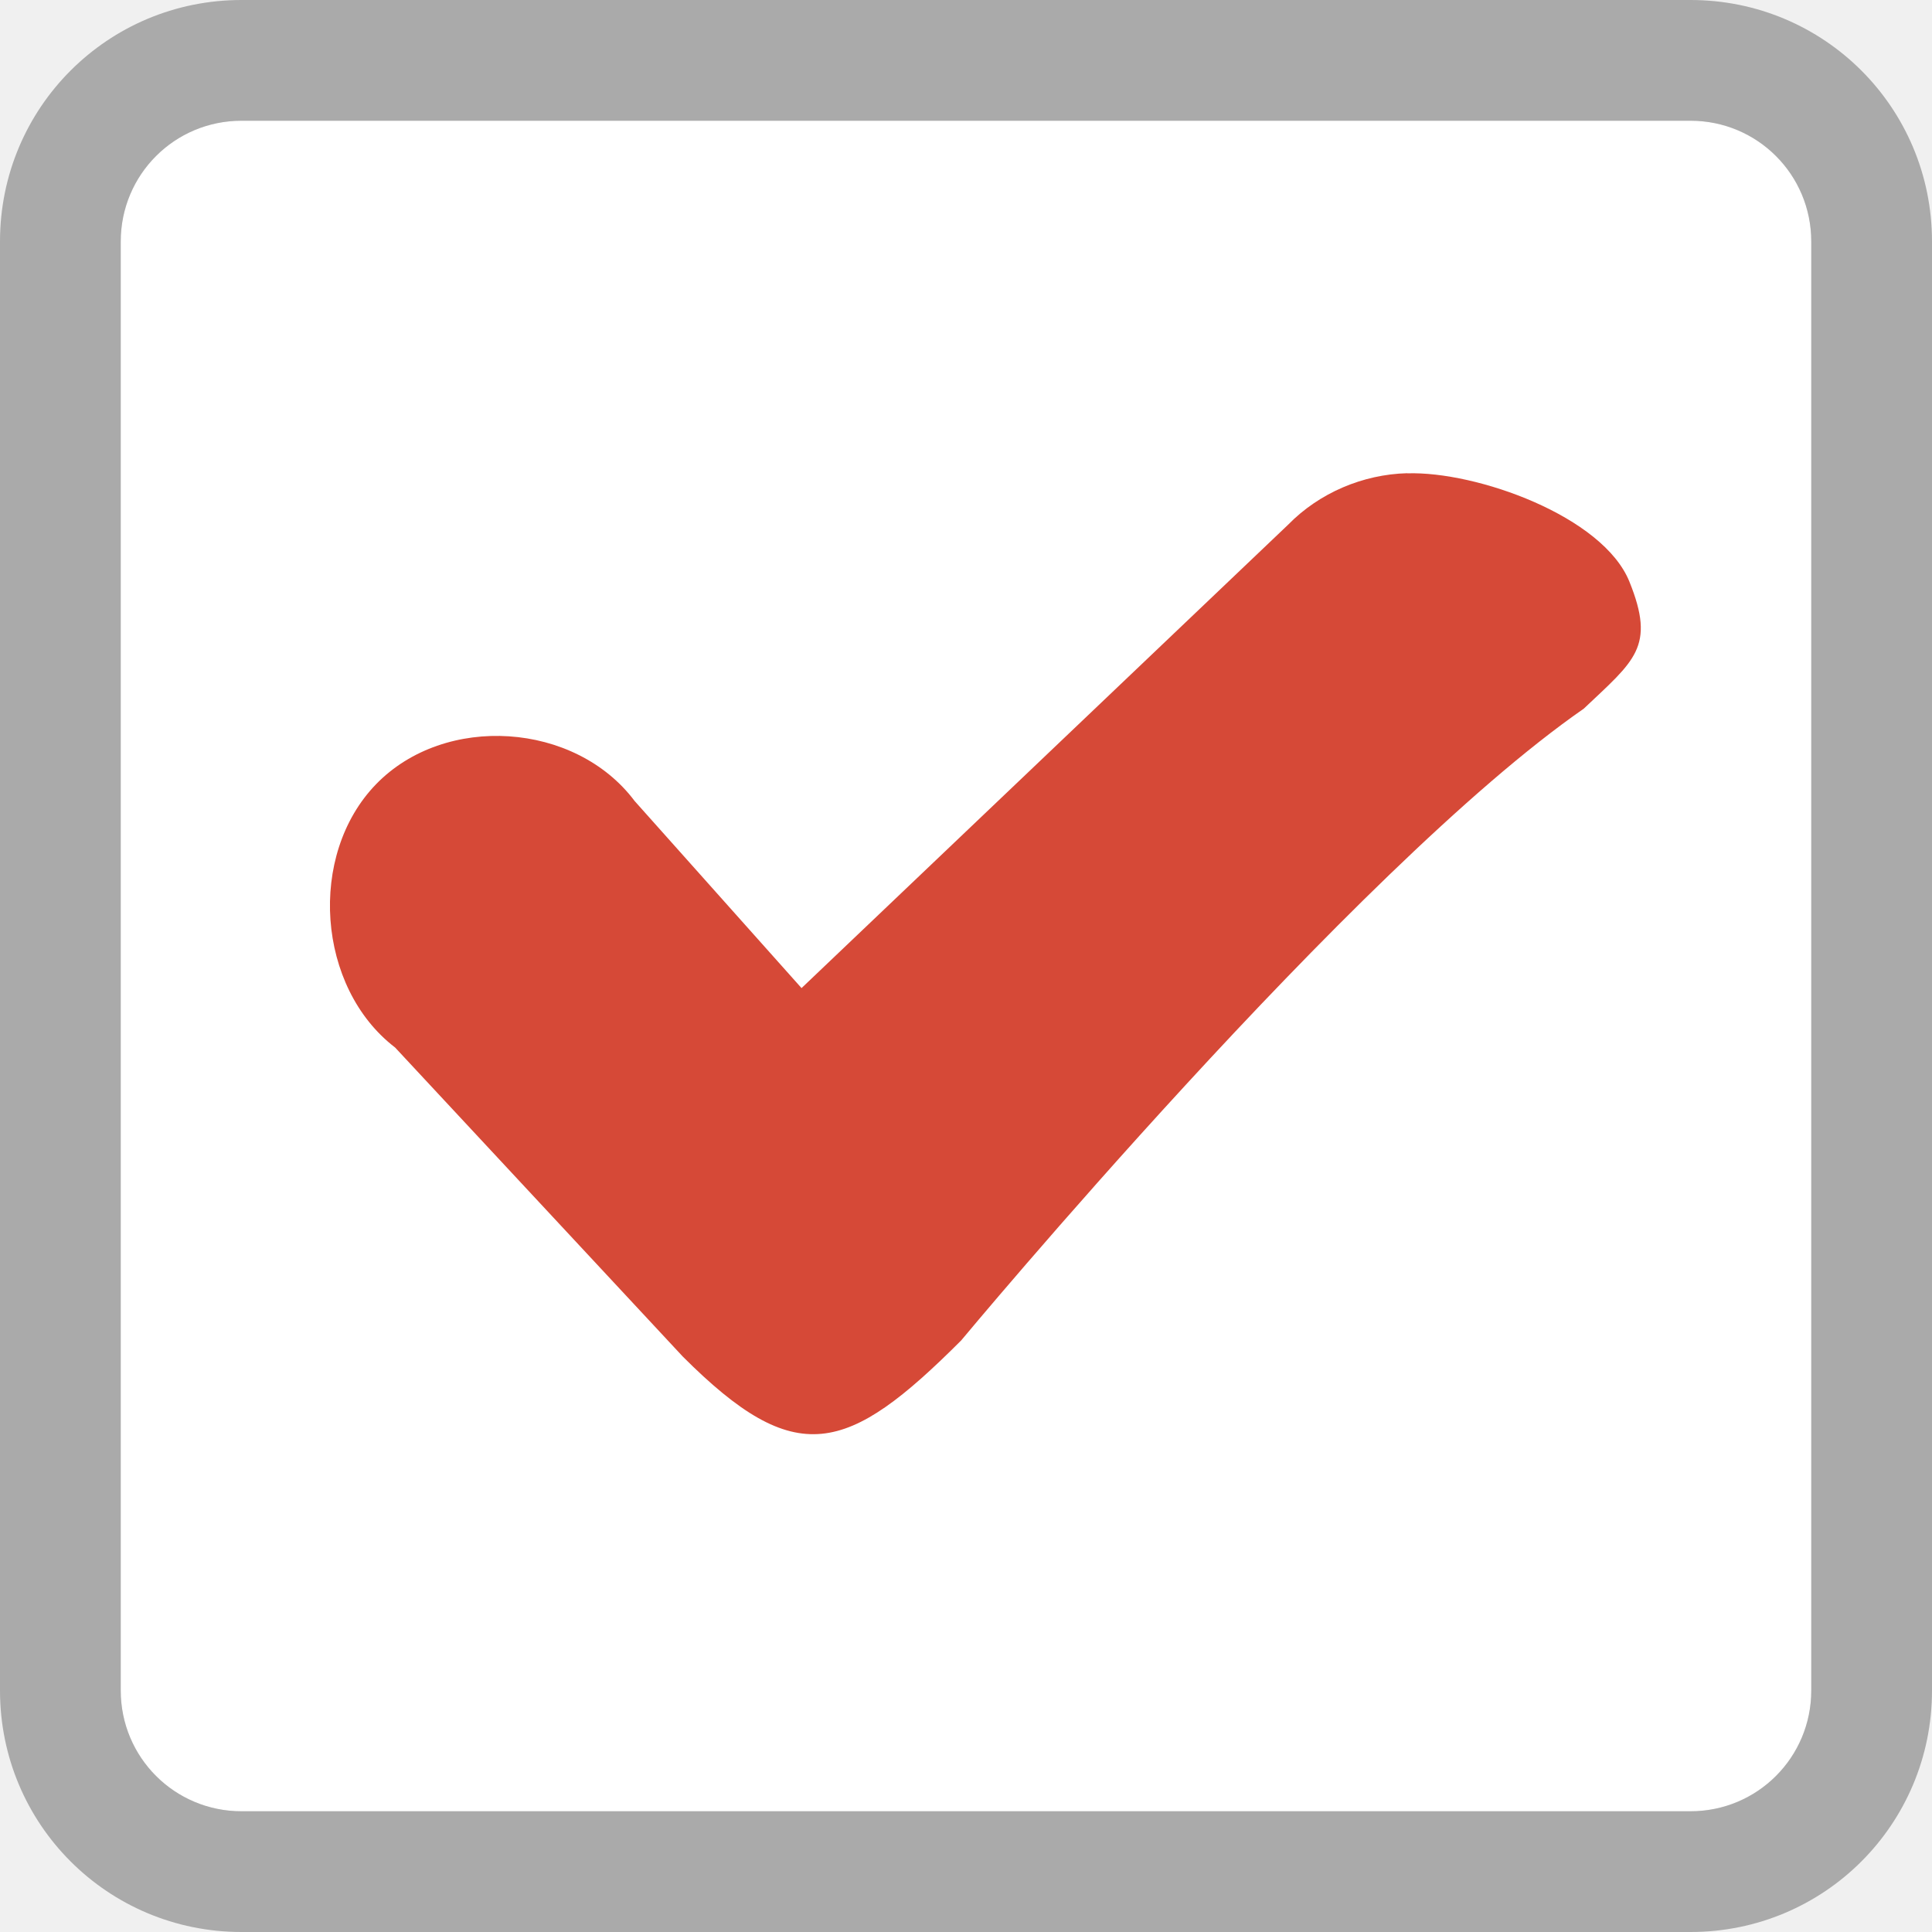
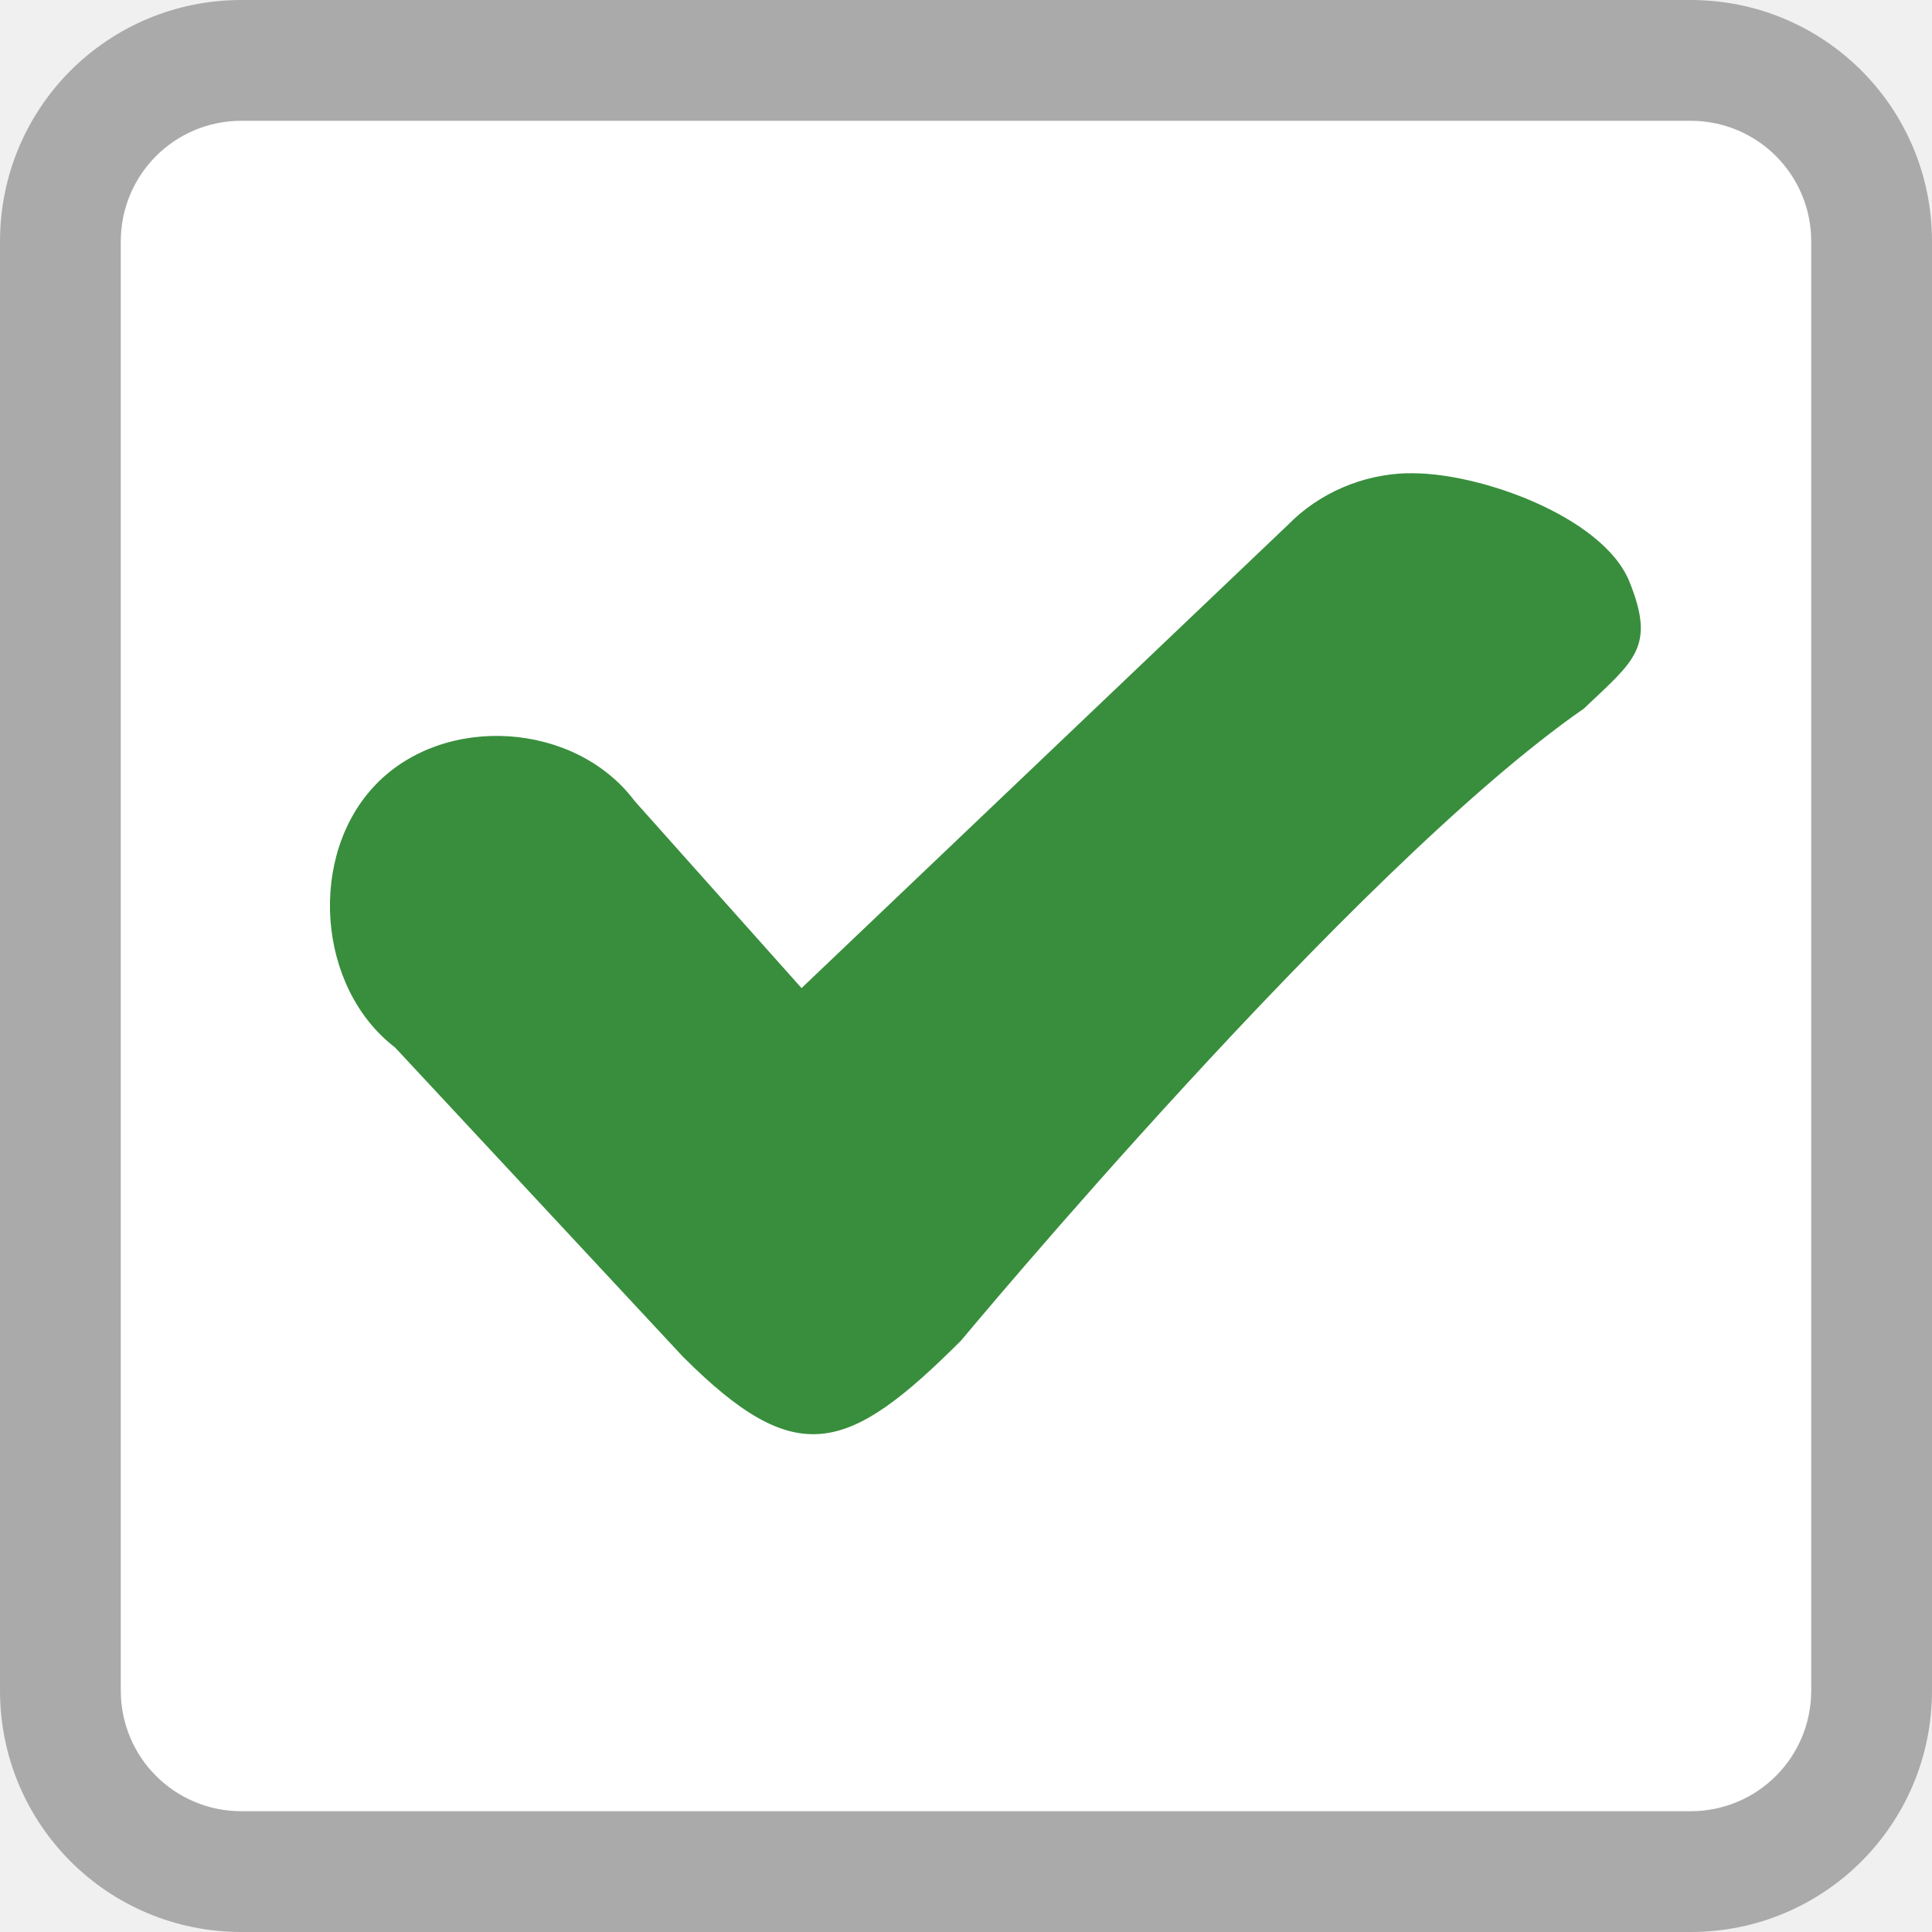
<svg xmlns="http://www.w3.org/2000/svg" viewBox="0 0 16 16">
  <g transform="translate(0 -1036.362)">
    <rect width="14" x="1" y="1" rx="1" height="14" style="fill:#ffffff" transform="translate(0 1036.362)" />
    <path style="fill:#aaa" d="M 2 0 C 0.892 0 3.2526065e-18 0.892 0 2 L 0 14 C 0 15.108 0.892 16 2 16 L 14 16 C 15.108 16 16 15.108 16 14 L 16 2 C 16 0.892 15.108 3.2526065e-18 14 0 L 2 0 z M 2 1 L 14 1 C 14.554 1 15 1.446 15 2 L 15 14 C 15 14.554 14.554 15 14 15 L 2 15 C 1.446 15 1 14.554 1 14 L 1 2 C 1 1.446 1.446 1 2 1 z " transform="translate(0 1036.362)" />
-     <path style="fill:#d64937;line-height:normal;color:#000" d="m 11.653,1040.281 c -0.366,0.01 -0.727,0.162 -0.986,0.427 l -4.029,3.837 -1.382,-1.549 c -0.492,-0.656 -1.571,-0.727 -2.141,-0.14 -0.57,0.587 -0.491,1.685 0.157,2.181 l 2.383,2.56 c 0.937,0.937 1.359,0.812 2.305,-0.134 0,0 3.25,-3.91 5.156,-5.232 0.421,-0.399 0.597,-0.51 0.378,-1.052 -0.219,-0.542 -1.266,-0.916 -1.841,-0.897 z" />
+     <path style="fill:#388e3c;line-height:normal;color:#000" d="m 11.653,1040.281 c -0.366,0.01 -0.727,0.162 -0.986,0.427 l -4.029,3.837 -1.382,-1.549 c -0.492,-0.656 -1.571,-0.727 -2.141,-0.14 -0.57,0.587 -0.491,1.685 0.157,2.181 l 2.383,2.56 c 0.937,0.937 1.359,0.812 2.305,-0.134 0,0 3.25,-3.91 5.156,-5.232 0.421,-0.399 0.597,-0.51 0.378,-1.052 -0.219,-0.542 -1.266,-0.916 -1.841,-0.897 z" />
  </g>
</svg>
